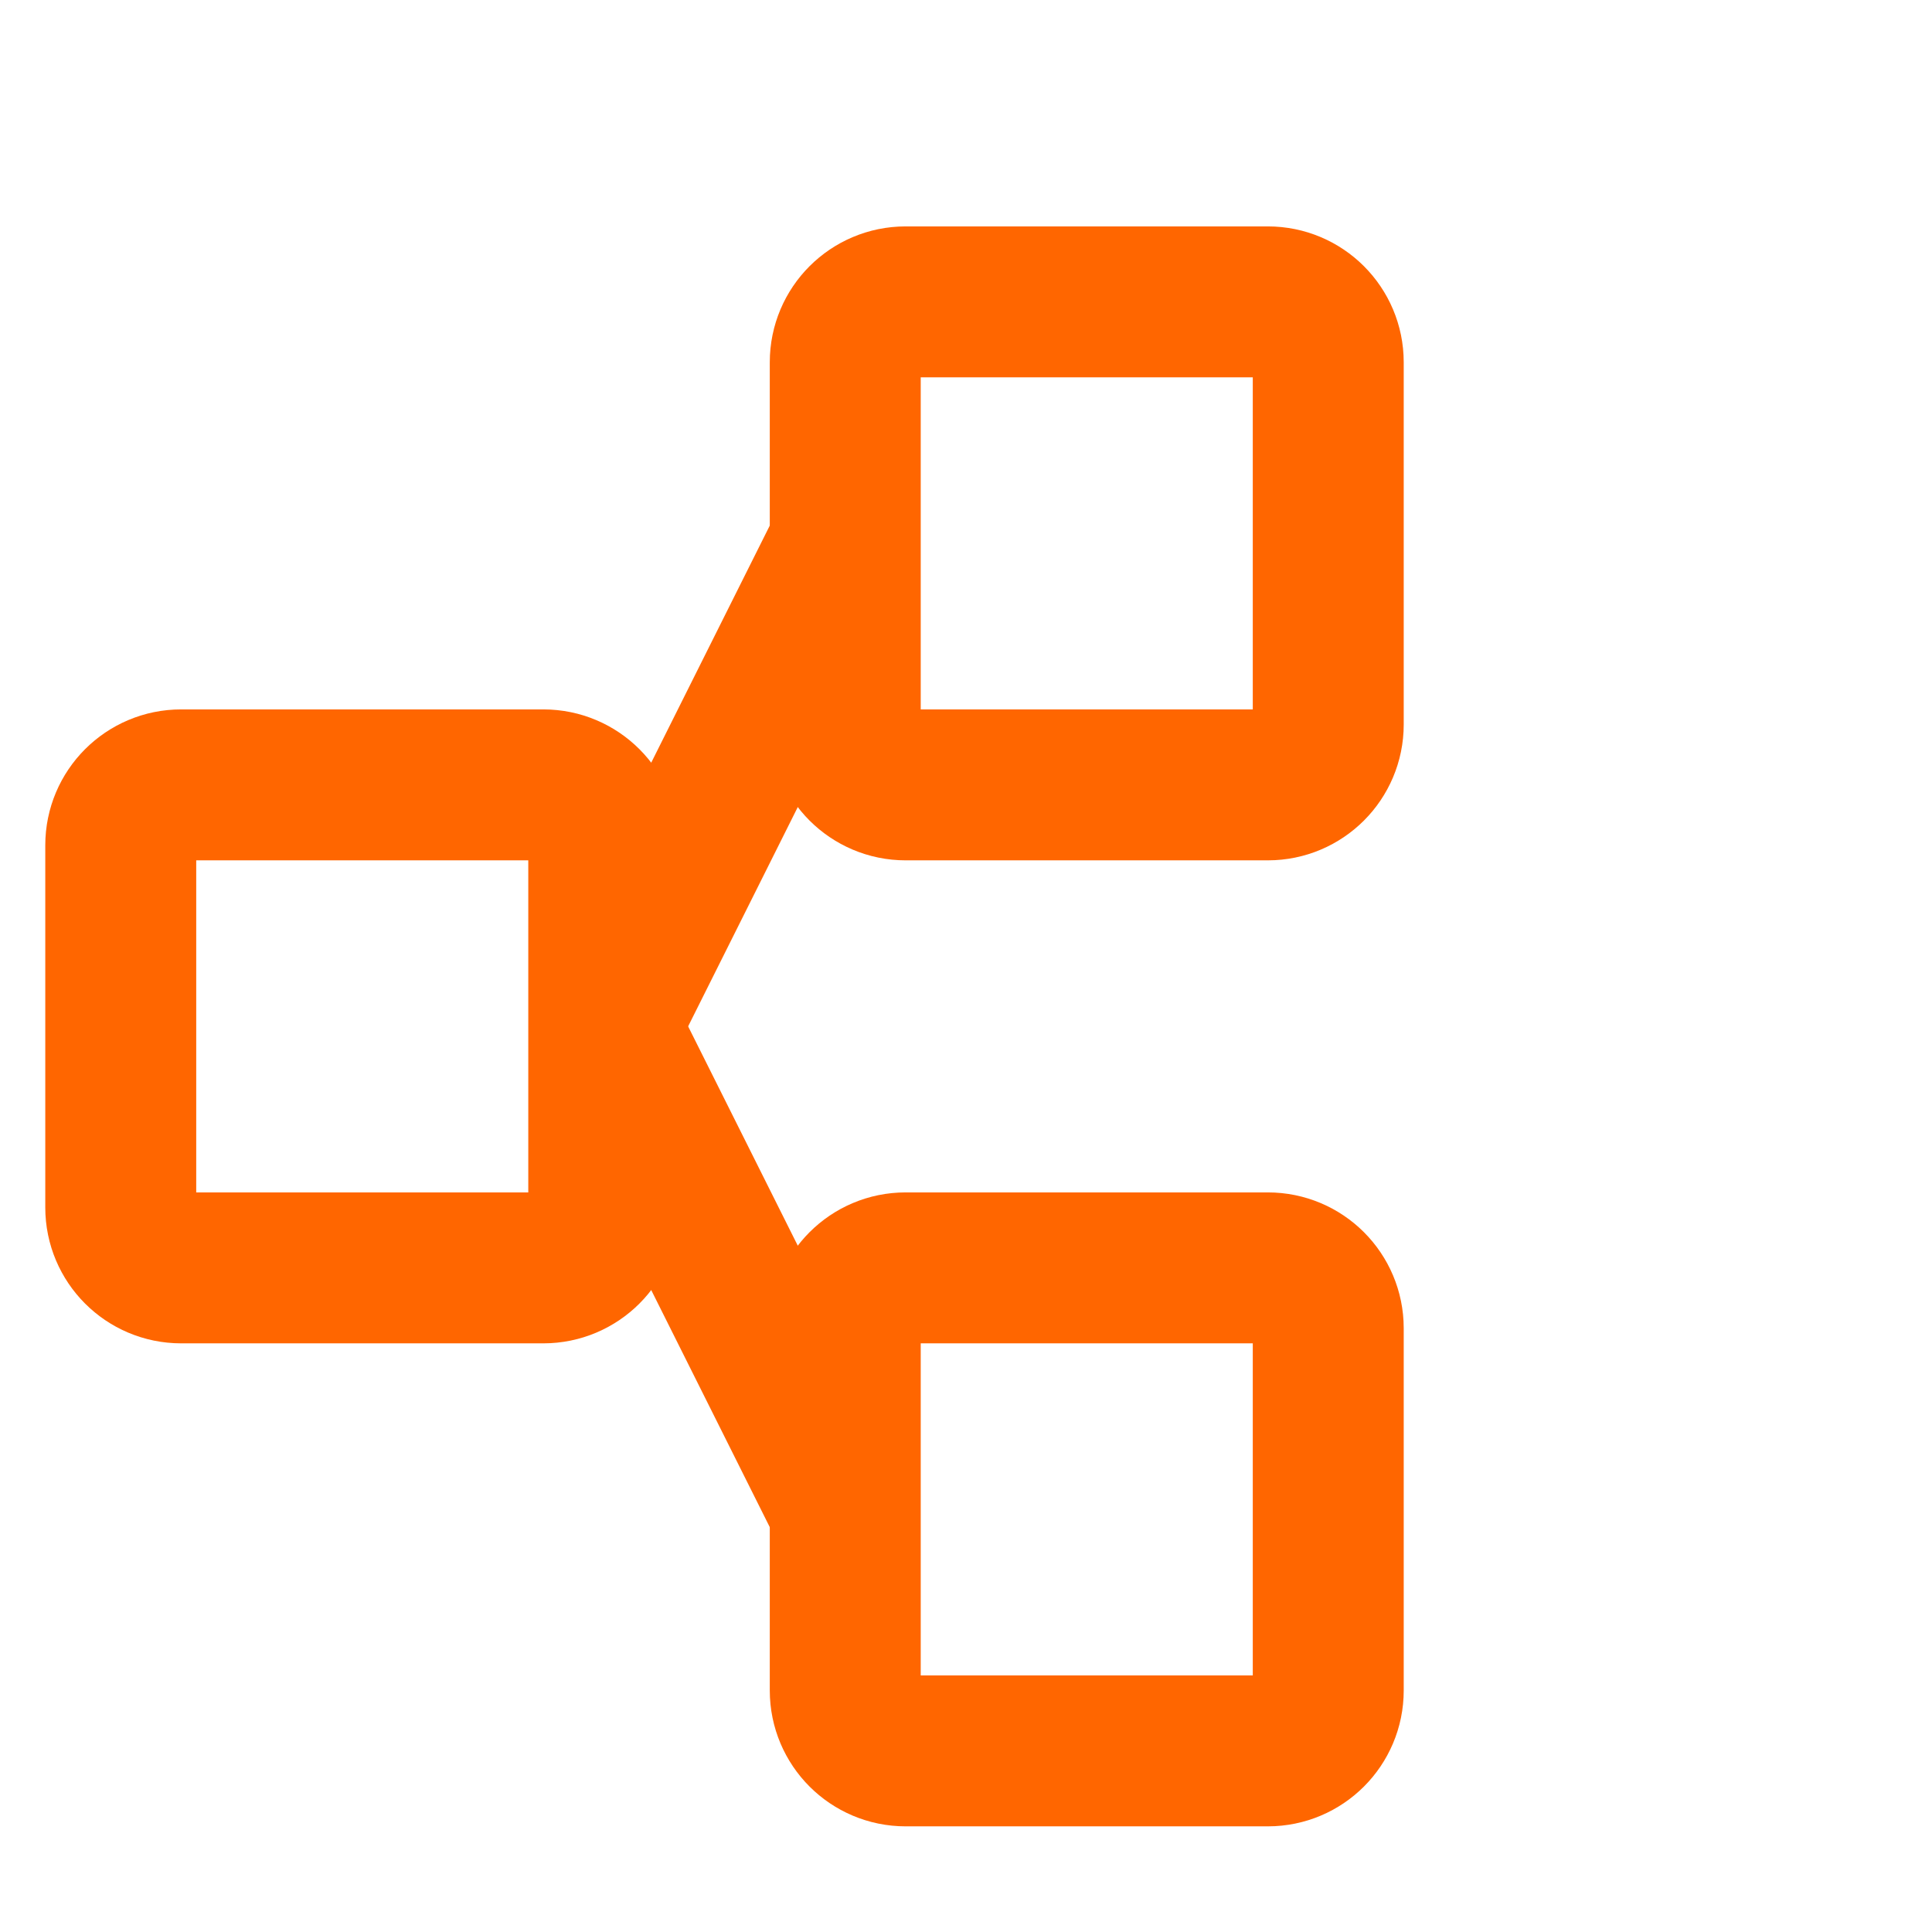
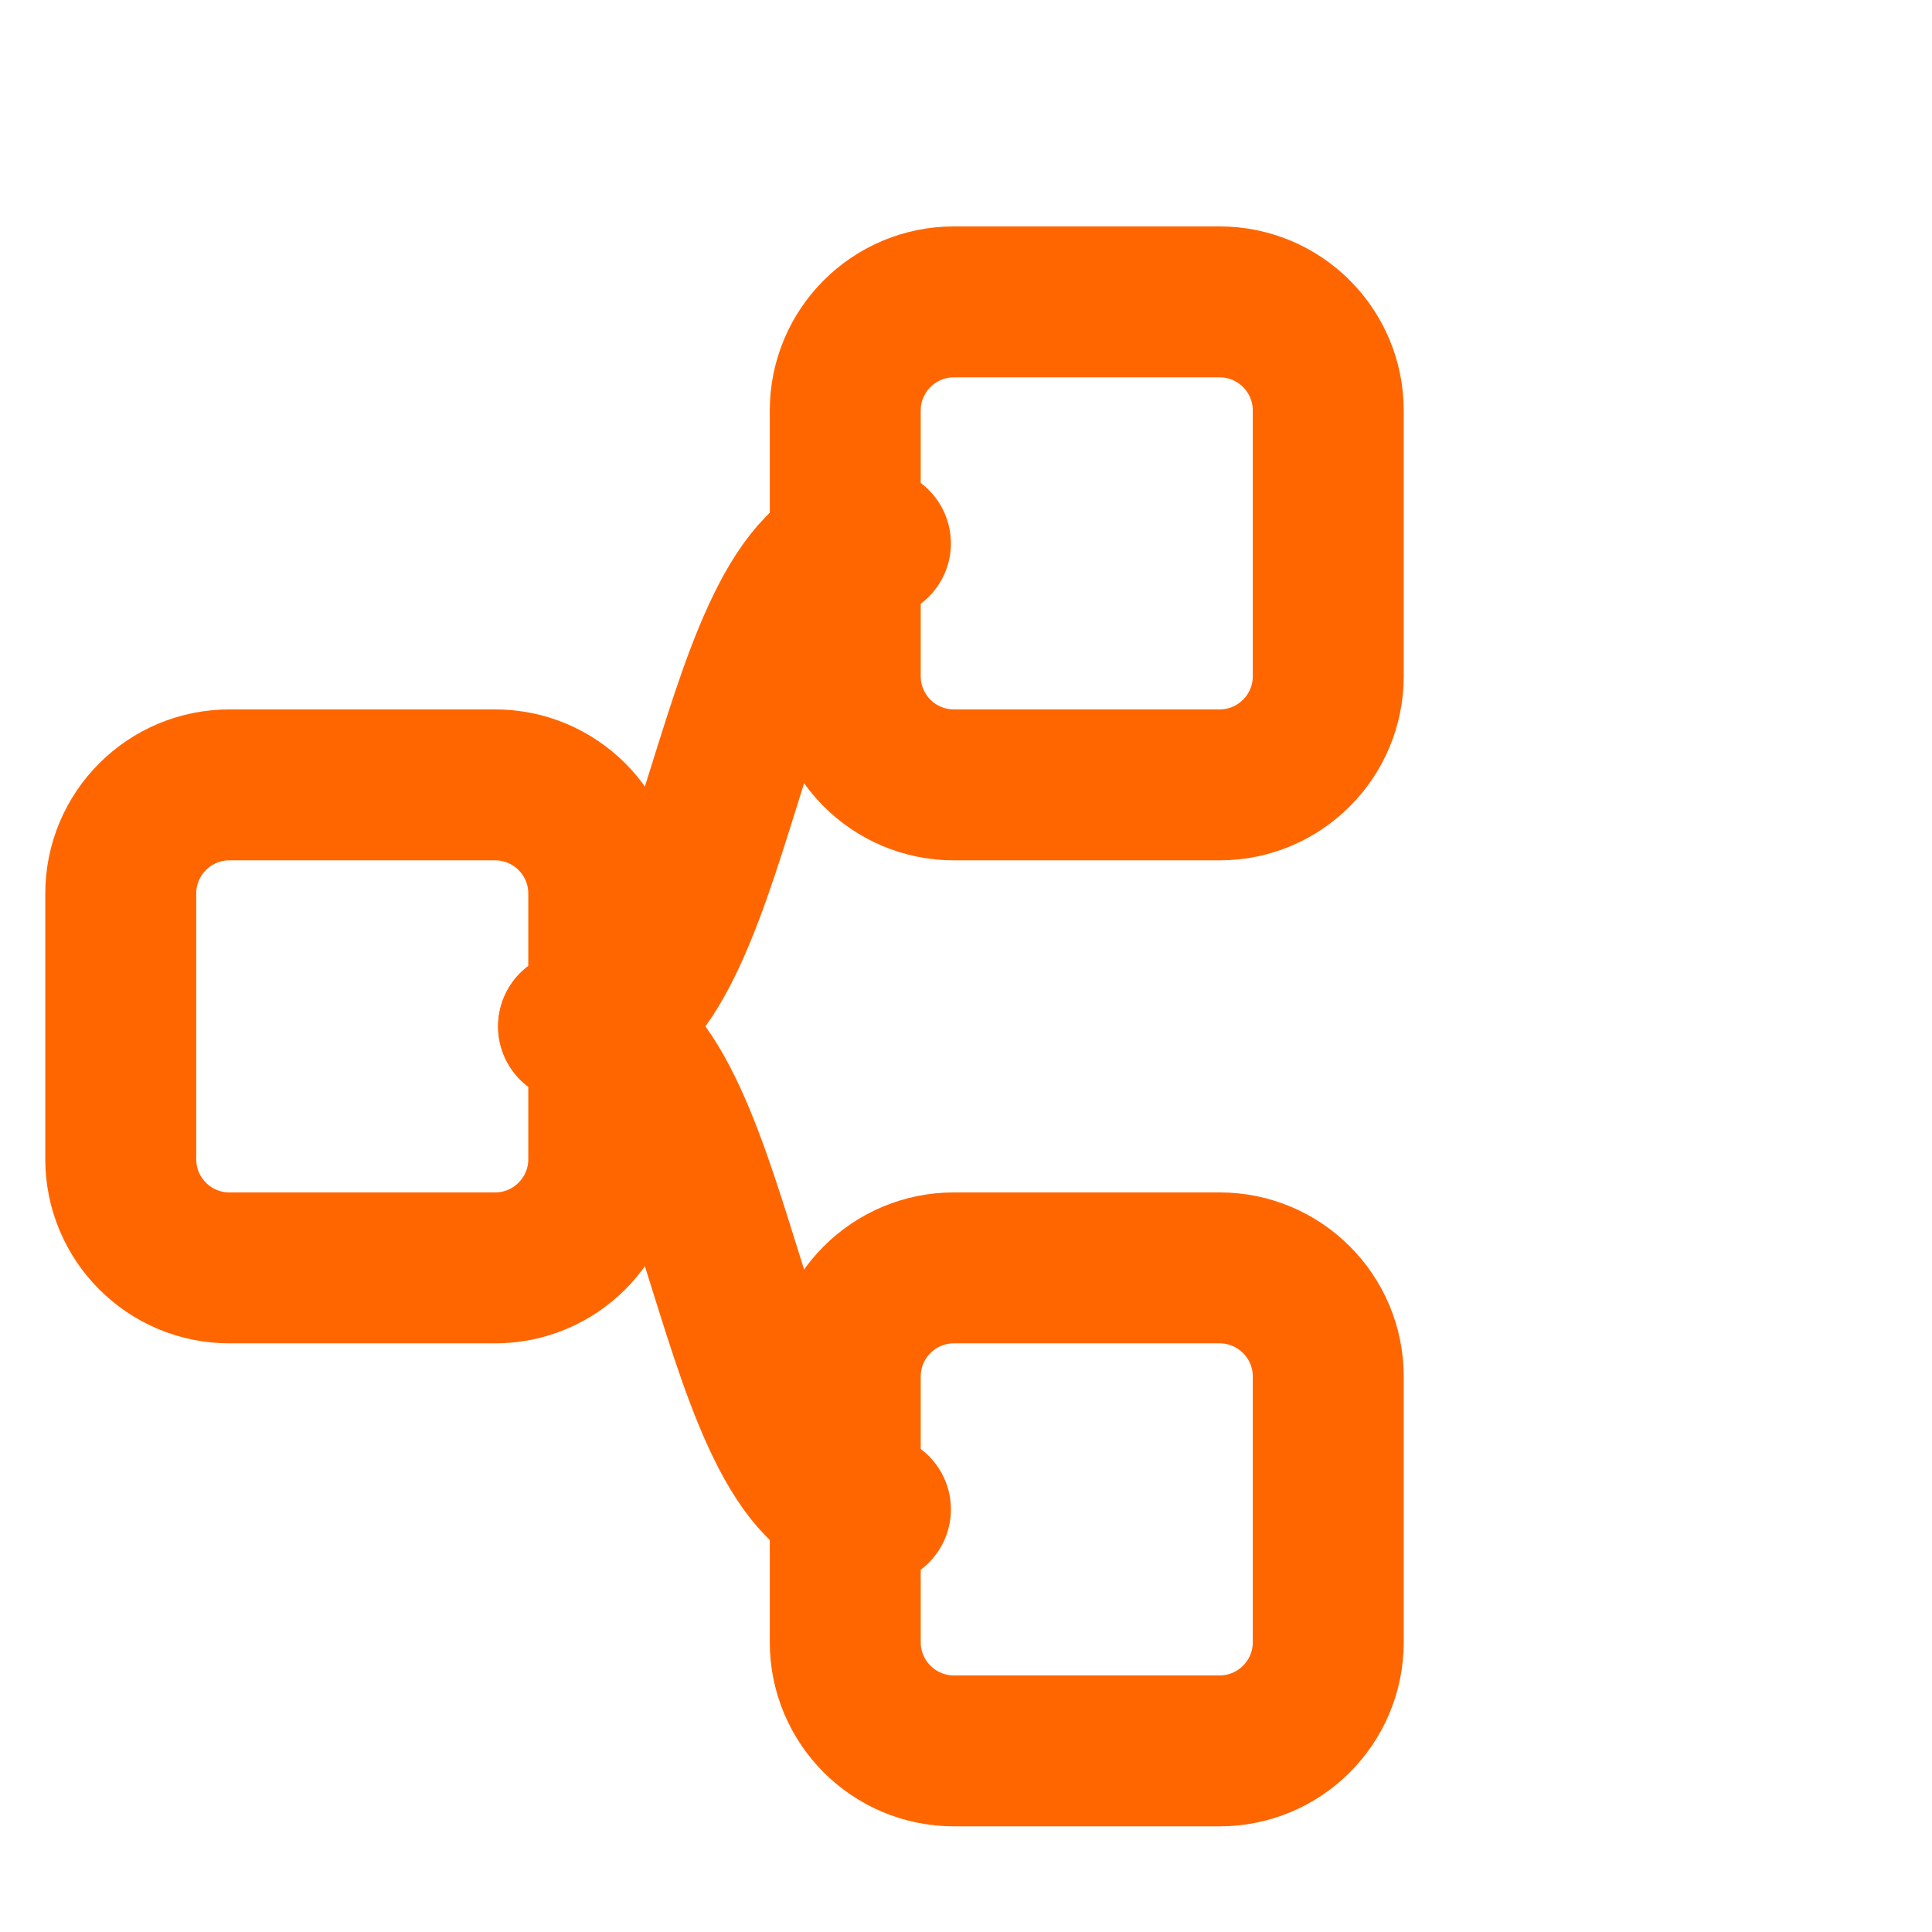
- <svg xmlns="http://www.w3.org/2000/svg" viewBox="0 0 32 32" fill="none">
-   <rect x="2" y="13" width="8" height="8" stroke="#ff6600" stroke-width="2.5" rx="1" />
-   <line x1="10" y1="17" x2="14" y2="9" stroke="#ff6600" stroke-width="2.5" />
-   <line x1="10" y1="17" x2="14" y2="25" stroke="#ff6600" stroke-width="2.5" />
-   <rect x="14" y="5" width="8" height="8" stroke="#ff6600" stroke-width="2.5" rx="1" />
-   <rect x="14" y="21" width="8" height="8" stroke="#ff6600" stroke-width="2.5" rx="1" />
+ <svg xmlns="http://www.w3.org/2000/svg" viewBox="0 0 32 32" fill="none" stroke="#ff6600" stroke-width="2.5" stroke-linejoin="round" stroke-linecap="round">
+   <path d="M9.5 17 C12 17 12 9 14.5 9" />
+   <path d="M9.5 17 C12 17 12 25 14.5 25" />
+   <rect x="2" y="13" width="8" height="8" rx="1.8" />
+   <rect x="14" y="5" width="8" height="8" rx="1.8" />
+   <rect x="14" y="21" width="8" height="8" rx="1.8" />
</svg>
